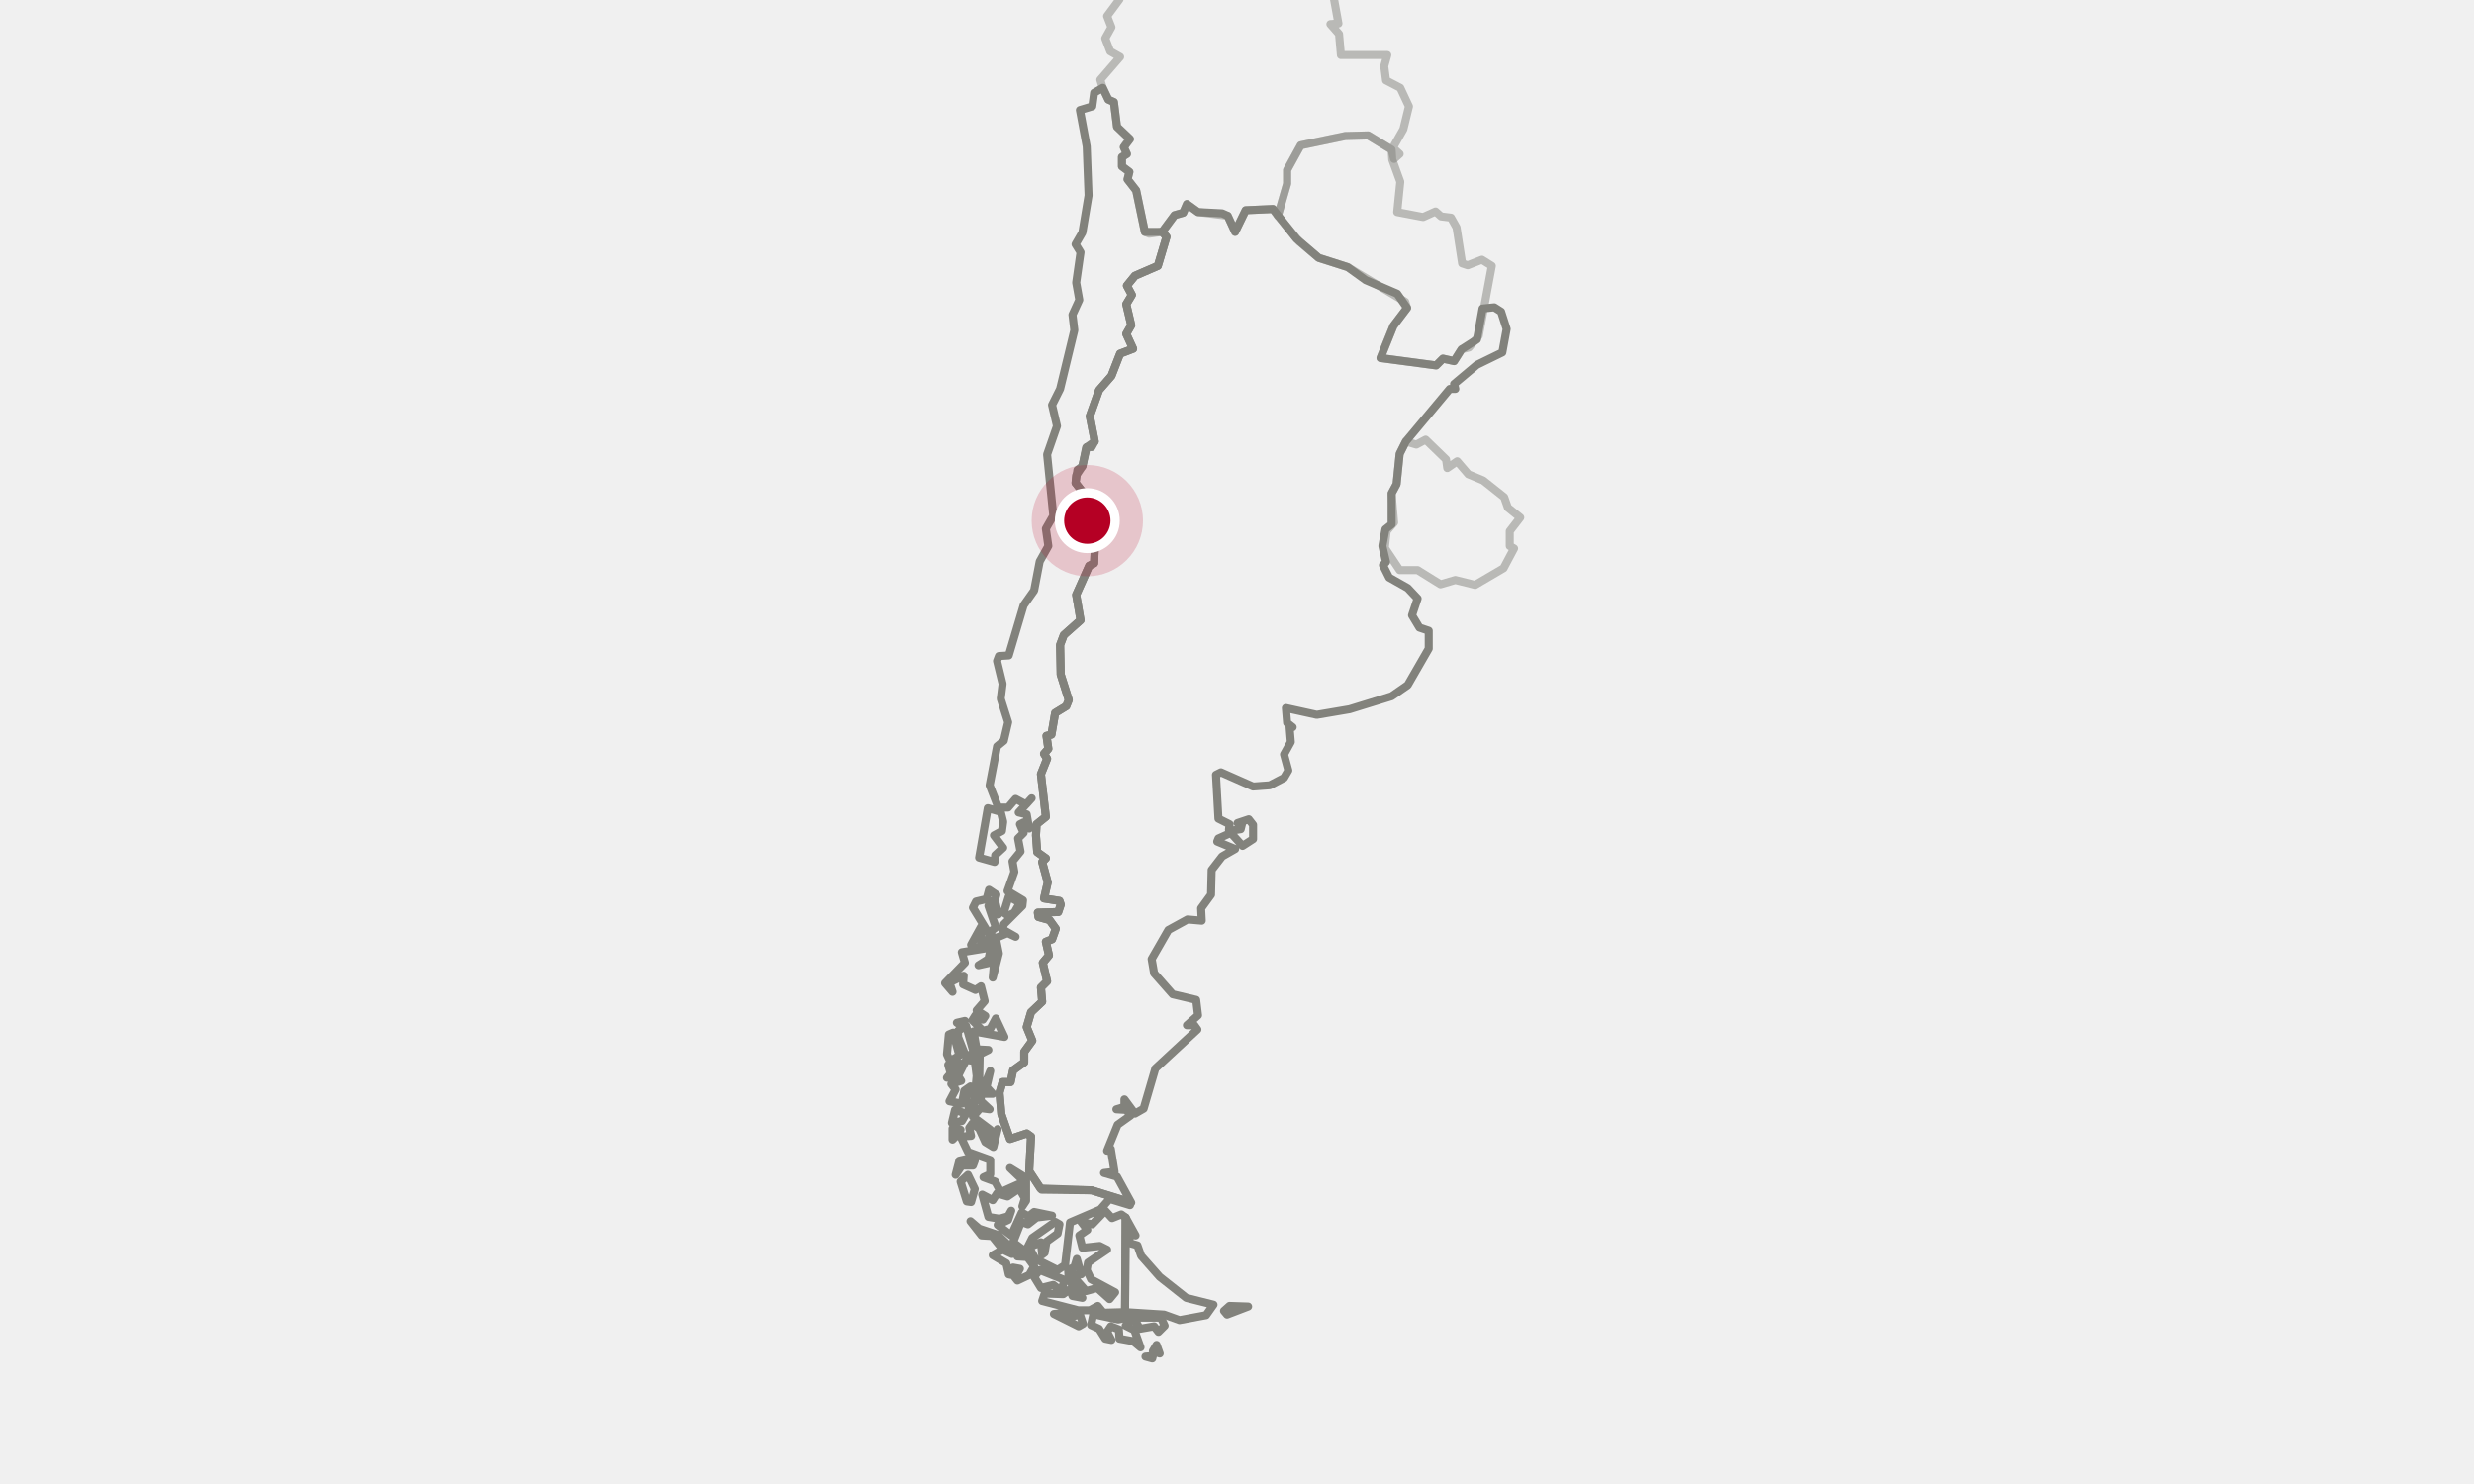
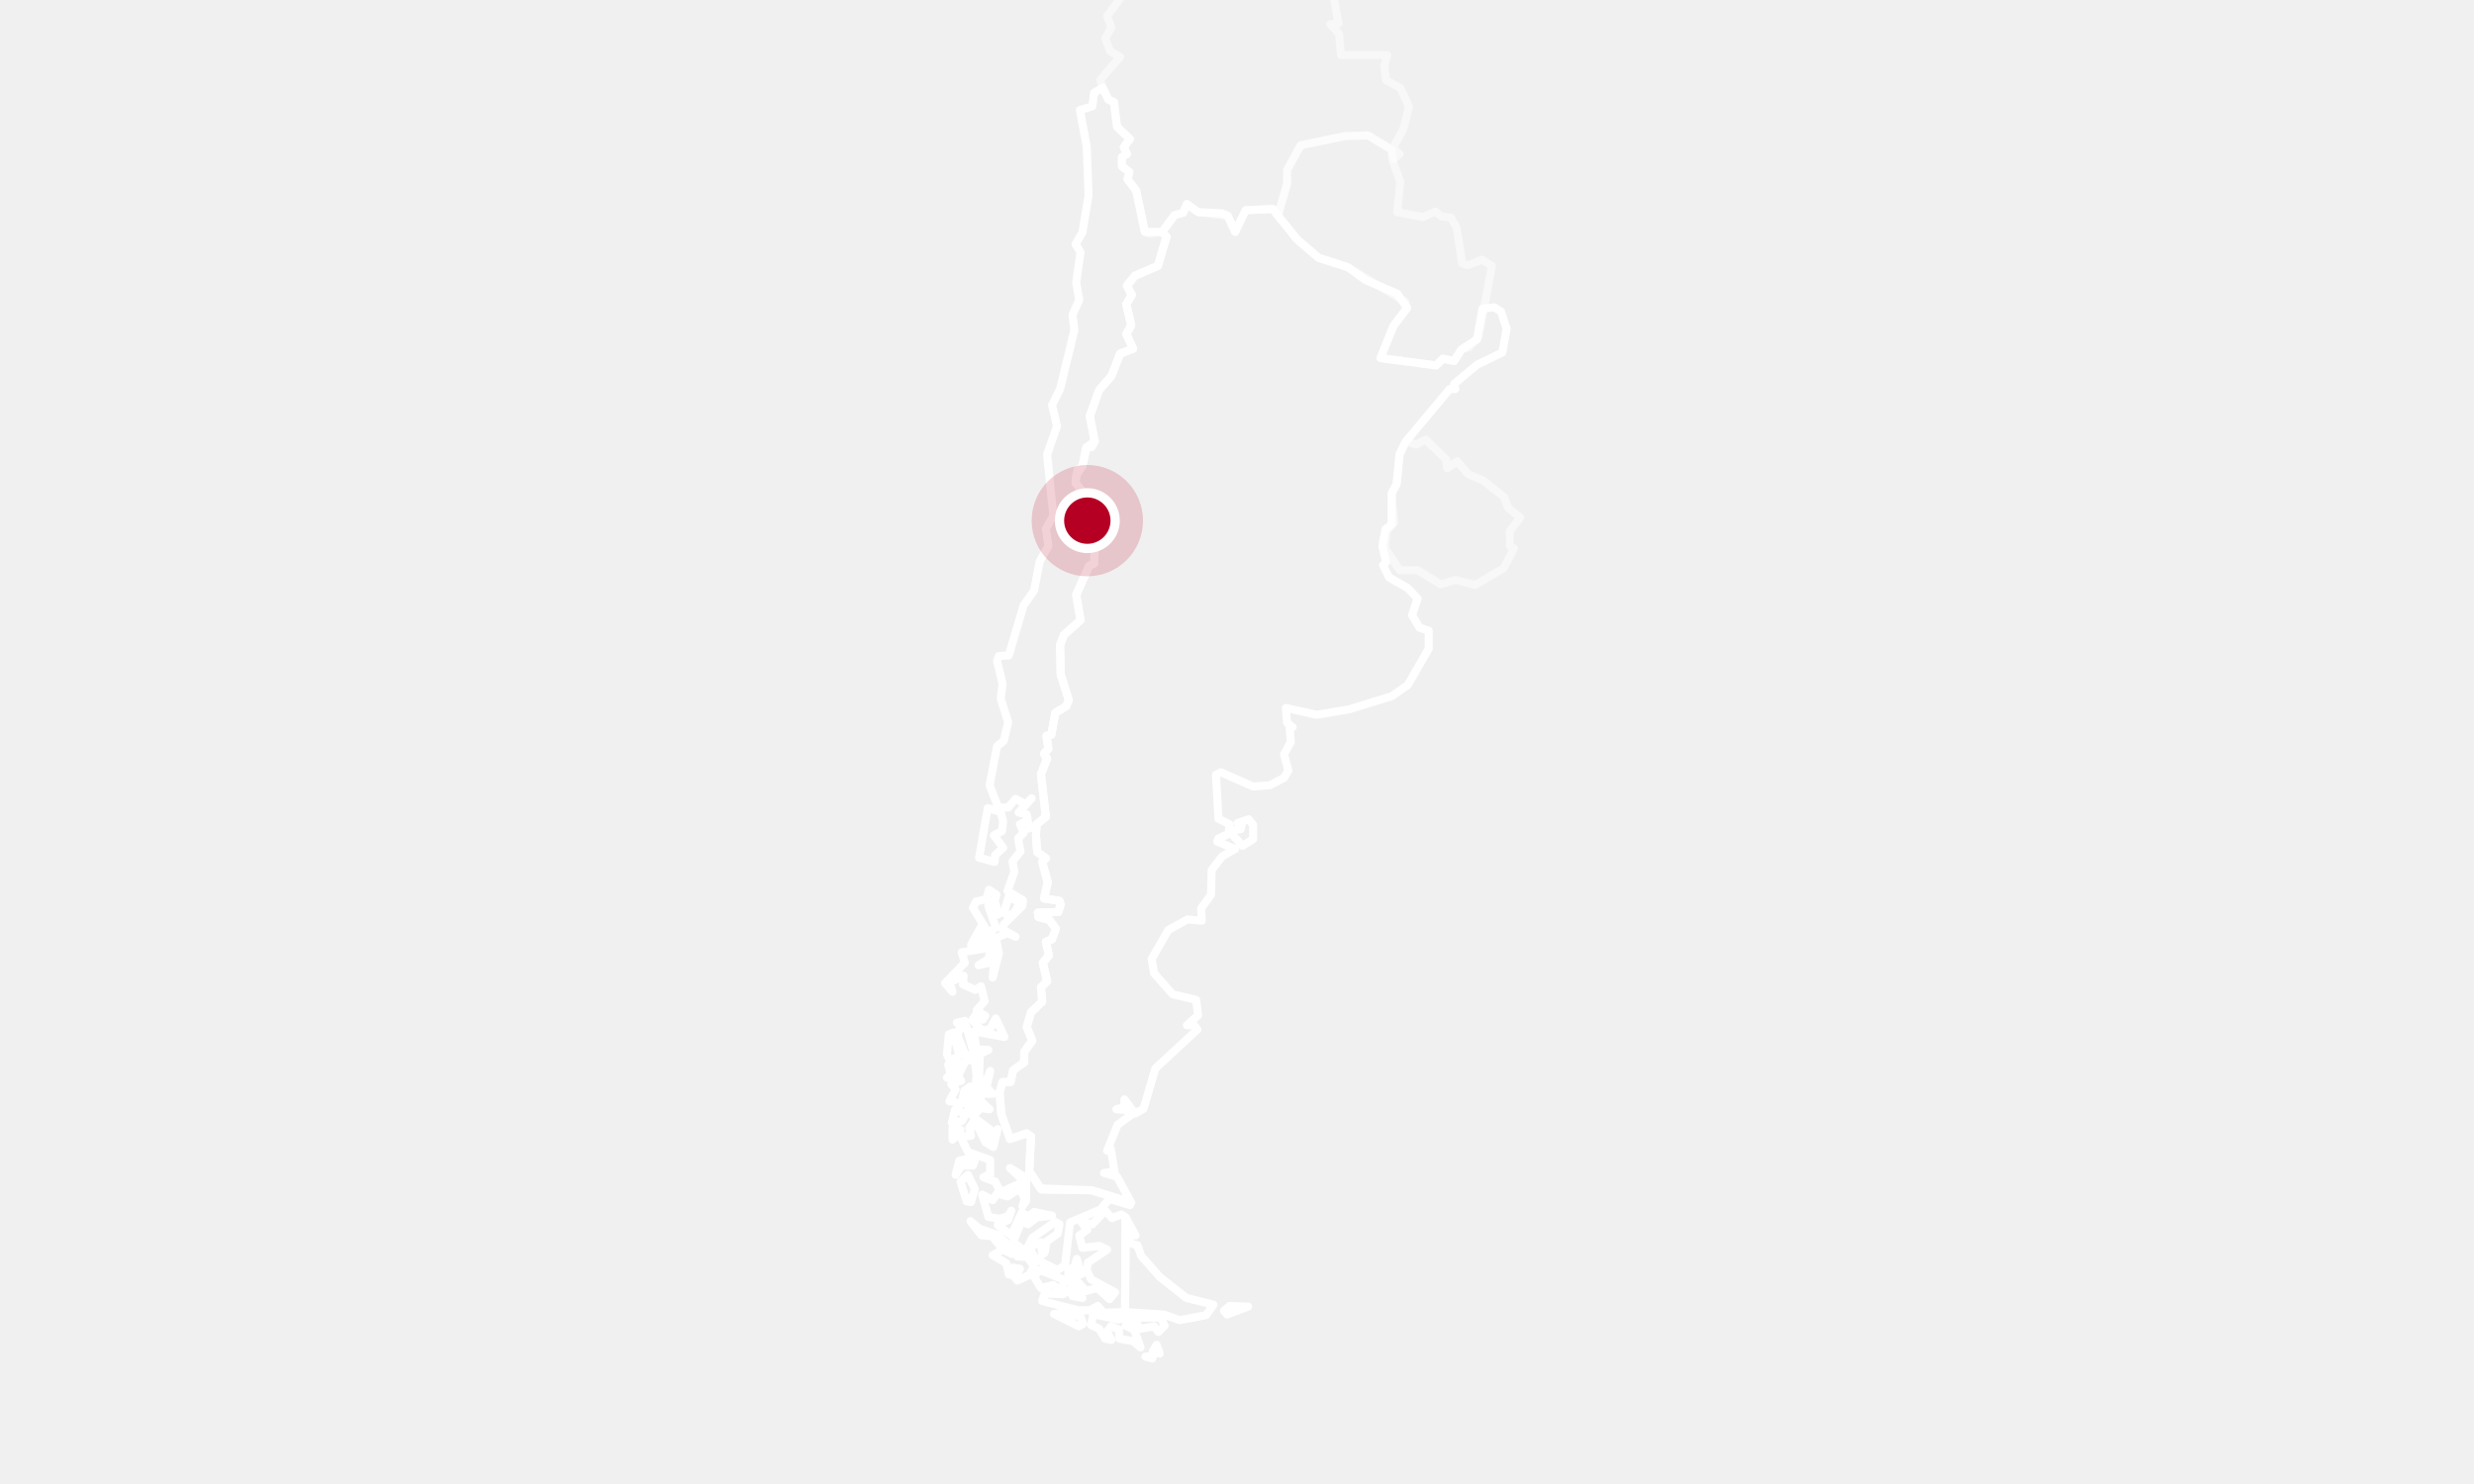
<svg xmlns="http://www.w3.org/2000/svg" width="400" height="240" viewBox="0 0 400 240">
-   <g fill="none" stroke="#82827c" stroke-width="1.3" stroke-linejoin="round" fill-rule="evenodd">
+   <g fill="none" stroke="#fff" stroke-width="1.3" stroke-linejoin="round" fill-rule="evenodd">
    <path data-country="CHL" d="M174.6,17.8 176.6,17.2 176.9,15 178.3,14.2 179.2,16.1 180.1,16.5 180.6,20.5 182.7,22.5 181.7,23.8 182.2,24.9 181.4,25.4 181.4,26.9 182.6,27.8 182.3,29 183.7,30.8 185.1,37.5 187.9,37.5 188.6,38.3 187.2,43 183.5,44.6 182.2,46.2 183,47.7 182.1,49.2 182.9,52.6 182.1,54 183.2,56.4 181.1,57.2 179.7,60.8 177.7,63.1 176.2,67.3 177,71.4 176.5,72.3 175.7,72.3 175,75.4 174.2,76 173.9,78.1 175.3,79.9 174.8,80.6 176.2,84.5 176,86 177.1,86.4 176.9,91.1 176.1,91.5 174,96.2 174.7,100.3 172,102.7 171.4,104.3 171.5,109.1 172.8,113.2 172.4,114.2 170.6,115.3 170,118.8 169.2,119 169.5,121.1 168.8,121.9 169.3,122.7 168.3,125.2 169.1,132.1 167.6,133.3 167.5,135.1 167.7,137.8 169.1,138.8 168.5,139.4 169.4,142.7 168.8,145.3 171.3,145.7 171.5,146.3 171.1,147.5 167.8,147.6 167.9,148.3 169.7,148.8 170.7,150.2 170.1,151.9 169.1,152.3 169.6,154.5 168.6,155.7 169.3,158.7 168.3,159.7 168.5,162 166.7,163.7 166,166.1 166.9,168.3 165.6,170.1 165.6,171.8 163.8,173.1 163.4,175 162.1,175 161.6,176.7 161.9,180.2 163.3,184.2 166,183.3 166.7,183.8 166.4,189.4 168.2,192.2 176.5,192.5 182.7,194.4 182.7,194.9 179.4,193.9 177.9,195.6 173,197.7 172.2,204.6 171,205.4 167.4,203.6 166.4,201.7 168.3,200.9 168.5,202.9 168.9,202.6 169.2,200.8 171,199.5 171.3,198 170.6,197.6 166.9,200.2 165.8,202.4 163.8,200.9 165.1,197.6 166.2,198 167.6,196.9 170.1,196.6 167.2,196 166.3,196.7 165.2,196.1 163.5,199.8 161.3,198.1 163,197.3 163.5,195.8 163,196.7 161.6,197.1 159.8,196.8 158.8,193.2 160.5,194.1 161.2,193 162.9,193.5 164.8,192.2 165.7,193.8 165.3,195.1 165.9,194.2 165.9,190.5 163.3,188.9 165.6,191.1 161.8,192.8 160.9,191.1 159,190.4 160.1,189.9 160.1,187.6 156.5,186.3 155.3,183.8 157,183.7 156.7,182.4 157.2,181.7 158.3,182.5 159.3,184.7 160.6,185.5 161.3,182.6 159.9,184.7 159.1,182.5 160.1,182.7 157.3,180.6 158.5,179.2 160,179.4 158.5,178 158.7,176.9 160.5,176.9 159.5,175.8 160.1,173.2 158.9,176.2 158.3,175.6 158.4,170.5 159.8,169.8 157.9,169.7 157.4,166.8 162.4,167.7 161,164.7 160.1,166.4 158.9,166.7 157.2,165 157.7,164.2 158.9,164.9 159.3,164.3 157.9,163.4 159.2,161.9 158.6,159.5 157.7,160.1 155.7,159.2 155.8,157.8 153.5,158.9 154,160.4 152.8,159 156,155.7 155.5,154 159.2,153.4 160,151.3 160.6,151.5 159.8,155.1 158.2,156.1 160,155.7 160.9,153.7 160.5,158.1 161.5,154.2 161,151.7 162.9,150.9 164.2,151.5 162.1,150.3 162.3,149.5 165.3,146.5 165.4,145.6 162.9,144.1 164,141 163.7,139.3 165,137.7 164.6,135.6 165.5,134.7 164.9,133.3 165.5,133 166.4,134 166,131.7 164.7,131.4 166.8,129.1 165.9,130.1 164.2,129.2 163,130.6 161.4,130.6 160,127 161.2,120.7 162.3,119.8 163,116.8 161.8,113 162.1,110.6 161.2,106.9 161.5,106.1 163.1,106 165.5,97.9 167.2,95.5 168.1,90.8 169.5,88.3 169.1,85.5 170.3,83.4 169.3,73.5 170.9,68.9 170.1,65.5 171.4,62.9 173.7,53.4 173.4,50.9 174.5,48.5 174,45.7 174.7,40.8 173.9,39.5 175,37.6 176,31.6 175.7,23.7 174.6,17.8ZM182,196.9 181.9,212.2 178.4,212.3 177.5,211.2 176.2,211.9 174.3,211.9 168.5,210.4 168.9,209.2 171.9,209.3 173,208.5 173.4,209.6 175,209.9 172.8,207 172.7,205.4 173.7,204.9 174.1,203.6 174.8,206.1 173.7,206.2 174.1,207.1 175.6,208.8 177.4,208.3 179.4,210.1 180.3,209 176.4,206.9 175.7,205.4 175.9,204.2 179,202.1 177.8,201.5 175,201.8 174.5,199.8 175.8,198.9 174.8,197.6 176.6,198 178.7,195.8 179.8,197 181.3,196.4 182,196.9ZM188.3,214.4 187.3,215.4 186.6,214.5 184.3,214.9 183.3,213.1 187.7,213.1 188.3,214.4ZM160.8,139.4 158.3,138.7 159.7,130.7 161.8,131.3 162.2,132.9 162,134.4 160.7,135.1 162.2,137.1 160.9,138.3 160.8,139.4ZM157.9,174 157.4,179.4 156.7,179.5 156.2,177.6 156.9,175.7 155.9,176.4 155.5,178.5 153.5,178.1 154.5,176.2 153.8,175.3 155.4,174.8 154.9,174 156.2,171.4 157.6,171.6 157.9,174ZM153.6,171.6 153.1,170.5 153.4,167.3 154.1,167 155.1,170.7 153.6,171.6ZM158.3,198.7 161.3,199.7 163.4,201.7 161.6,201.4 160.4,199.9 158.7,199.8 156.9,197.5 158.3,198.7ZM157.5,170.5 156.1,170.7 154.9,167.7 154.9,166.7 156.2,165.9 157.5,170.5ZM164.3,202.6 164.5,203.2 166.1,203.3 167.2,204.8 166.4,206.2 164.5,207.1 164.1,206.6 164.9,205.2 163.8,205 163.6,206.2 163.1,206.1 162.7,204.3 160.5,203 162.1,202.1 163.6,202.8 163.7,202 164.3,202.6ZM156.5,190 157.6,192.3 157,194.4 156.3,194.3 155.3,191.1 156.5,190ZM177.5,212.7 180.8,213.4 182.7,213 182.9,213.6 182,214.4 183.4,215.1 184.4,217.9 183.2,216.9 181,216.5 180.9,215 179.6,214.5 179,215.4 179.7,216.7 178.7,216.5 177.7,214.9 176.4,214.3 176.8,212.4 177.5,212.7ZM170.6,206.4 172.1,207 171.6,208.8 170.3,207.8 168.3,208.3 167.2,206.5 168.1,205.4 170.6,206.4ZM160.9,145.4 159.8,146.5 161,150 159.8,150.9 157.3,146.8 157.8,145.8 159.5,145.4 159.9,143.9 161.1,144.7 160.9,145.4ZM164,147.6 163,148.1 162.3,147.6 163.1,145 164.9,146 164,147.6ZM154.5,183.8 154,184.3 154,182.5 155.3,182.7 154.5,183.8ZM155.3,172 154.1,174.1 153.1,174.3 153.7,173.6 153.3,172.2 155.3,172ZM155.3,165.8 154.7,165.4 156,165.1 155.3,165.8ZM161.4,147.9 160.6,146.9 161,146.2 161.4,147.9ZM157.6,187.7 157.3,188.5 155.5,188.5 154.5,190 155.1,187.7 157.3,187.2 157.6,187.7ZM155.5,181.3 153.9,181.6 154.4,179.5 156.2,180.1 155.5,181.3ZM158.6,152.9 157.9,153.3 157,152.8 158.6,149.9 158.6,152.9ZM186.3,219.7 185.2,219.4 186.4,219.3 186.3,219.7ZM172.2,212.3 173,213 174.6,212.6 175.1,214.1 174.4,214.5 170.4,212.5 172.2,212.3ZM187.5,218.9 186.4,218.5 187,217.5 187.5,218.9Z" />
    <path data-country="ARG" d="M227.3,71.4 226.3,73.4 225.8,78.3 225,79.8 225,84.8 224,85.6 223.5,88.3 224.1,90.9 223.6,91.4 224.6,93.4 227.6,95.1 229.2,96.8 228.3,99.5 229.5,101.5 231,102 231,104.9 227.6,110.8 225,112.6 218.2,114.7 212.9,115.6 207.9,114.5 208.1,116.9 209,117.6 208.5,117.6 208.7,120 207.6,122 208.3,124.6 207.6,125.8 205.3,127 202.6,127.2 197.4,124.9 196.6,125.3 197,132.4 198.8,133.3 198.7,134.2 199.3,134.3 200.6,134.1 200.8,133.3 200.1,133.1 201.9,132.5 202.6,133.4 202.6,135.7 200.9,136.8 199,134.7 197,135.6 196.8,136.1 199.7,137.3 197.6,138.5 195.9,140.7 195.8,144.7 194.2,146.9 194.3,148.9 192,148.7 188.9,150.4 186.2,155.1 186.6,157.4 189.6,160.8 193.4,161.7 193.7,164.2 191.9,165.8 193.1,165.8 193.6,166.5 186.8,172.8 184.9,179.3 183.5,180.1 181.8,177.8 181.8,179 180.5,179.4 182.1,179.5 182.8,180.4 180.7,181.9 179,186.1 179.6,185.8 180.2,189.5 178.5,189.7 180.6,190.3 182.9,194.5 176.5,192.5 168.4,192.4 166.4,189.4 166.7,183.8 166,183.3 163.3,184.2 161.9,180.2 161.6,176.7 162.1,175 163.4,175 163.8,173.1 165.6,171.8 165.6,170.1 166.9,168.3 166,166.1 166.7,163.7 168.5,162 168.3,159.7 169.3,158.7 168.6,155.7 169.6,154.5 169.1,152.3 170.1,151.9 170.7,150.2 169.7,148.8 167.9,148.3 167.8,147.6 171.1,147.5 171.5,146.3 171.3,145.7 168.8,145.3 169.4,142.7 168.5,139.4 169.1,138.8 167.7,137.8 167.5,135.1 167.6,133.3 169.1,132.1 168.3,125.2 169.3,122.7 168.8,121.9 169.5,121.1 169.2,119 170,118.8 170.6,115.3 172.4,114.2 172.8,113.2 171.5,109.1 171.4,104.3 172,102.7 174.7,100.3 174,96.2 176.1,91.5 176.9,91.1 177.1,86.4 176,86 176.2,84.5 174.9,81 175.3,79.9 173.9,78.1 174,76.9 175,75.4 175.6,72.4 177,71.4 176.2,67.3 177.7,63.1 179.7,60.8 181.1,57.2 183.2,56.4 182.1,54 182.9,52.6 182.1,49.2 183,47.7 182.2,46.2 183.5,44.6 187.2,43 188.6,38.3 187.9,37.5 189.9,34.8 191.3,34.4 191.9,33 193.7,34.3 197.6,34.5 198.5,34.9 199.7,37.5 201.4,34 205.8,33.8 209.6,38.6 213.2,41.7 217.9,43.2 220.8,45.3 225.9,47.5 227.5,49.8 225.3,52.7 223.2,57.9 232.2,59.1 233.3,58 235.1,58.4 236.3,56.5 238.8,54.9 239.7,49.9 241.6,49.7 242.7,50.4 243.6,53.2 242.9,57 238.8,59 235.1,62.1 235.3,62.9 234.4,62.9 227.3,71.4ZM181.9,212.2 182,196.9 183.6,199.8 182.8,199.6 182.5,201 183.9,201.4 184.5,203.1 187.5,206.5 191.8,209.9 196.2,211 195,212.7 190.7,213.5 188.2,212.6 181.9,212.2ZM198.8,211.2 201.8,211.3 198.4,212.6 197.9,212 198.8,211.2Z" />
    <path data-country="BOL" fill="none" opacity=".5" d="M178.3,14.2 177.9,12.9 181.1,9.2 179.5,8.3 178.7,6.2 179.7,4.4 179,2.6 181,-0.1 180.1,-2.2 180.5,-5.6 181.7,-7.2 178.1,-13.7 182,-13 190.4,-18.1 195.3,-18.9 195.3,-12.4 196.9,-9.4 199.3,-7.4 204.9,-6.5 206.1,-5.1 208.8,-4.4 210.1,-2.8 213.1,-3 215.4,-1.7 216.4,3.8 215.1,3.9 216.5,5.5 216.8,8.9 224.3,8.9 223.8,10.7 224.1,13 226.4,14.2 227.8,17.2 226.9,20.9 225.2,23.9 226.3,24.9 225.4,25.7 225,24.2 221.2,21.9 217.5,22 210.3,23.5 208.1,27.5 208.1,29.7 206.6,34.9 205.8,33.8 201.4,34 199.7,37.5 198.5,34.9 193.7,34.3 191.9,33 191.3,34.4 189.9,34.8 187.9,37.5 185.8,37.8 185.1,37.5 183.7,30.8 182.3,29 182.6,27.8 181.4,26.9 181.4,25.4 182.2,24.9 181.7,23.8 182.6,22.4 180.6,20.5 180.1,16.5 179.2,16.1 178.3,14.2Z" />
    <path data-country="PRY" fill="none" opacity=".5" d="M225.1,25.8 226.4,29.4 225.9,34.3 230.1,35.1 232.1,34.2 233,35 234.6,35.2 235.5,36.8 236.4,42.6 237.3,42.9 239.6,42 241.2,43 239.1,54.3 237.5,56.2 236.3,56.5 235.1,58.4 233.3,58 232.2,59.1 223.2,57.9 225.3,52.7 227.5,49.8 227.2,48.8 217.9,43.2 213.2,41.7 210.1,39.1 206.6,34.9 208.1,29.7 208.1,27.5 210.3,23.5 217.5,22 221.2,21.9 225,24.2 225.1,25.8Z" />
    <path data-country="URY" fill="none" opacity=".5" d="M244.8,88.7 243.1,91.9 238.5,94.6 235.3,93.8 232.9,94.5 229.2,92.2 226.3,92.2 223.9,88.6 224.2,85.9 225.4,84.5 225,79.8 225.8,78.3 226.3,73.4 227.3,71.4 229,71.9 230.5,71.1 233.8,74.3 234,75.7 235.6,74.6 237.4,76.7 239.8,77.7 243.2,80.4 243.8,82.1 245.8,83.7 244.1,85.9 244.1,88.3 244.8,88.7Z" />
  </g>
  <g data-coordinates="-70.129,-32.836">
    <circle cx="175.8" cy="84.2" r="9" fill="#b50024" opacity=".18" />
    <circle cx="175.8" cy="84.2" r="4.5" fill="#b50024" stroke="#fff" stroke-width="1.5" />
  </g>
</svg>
